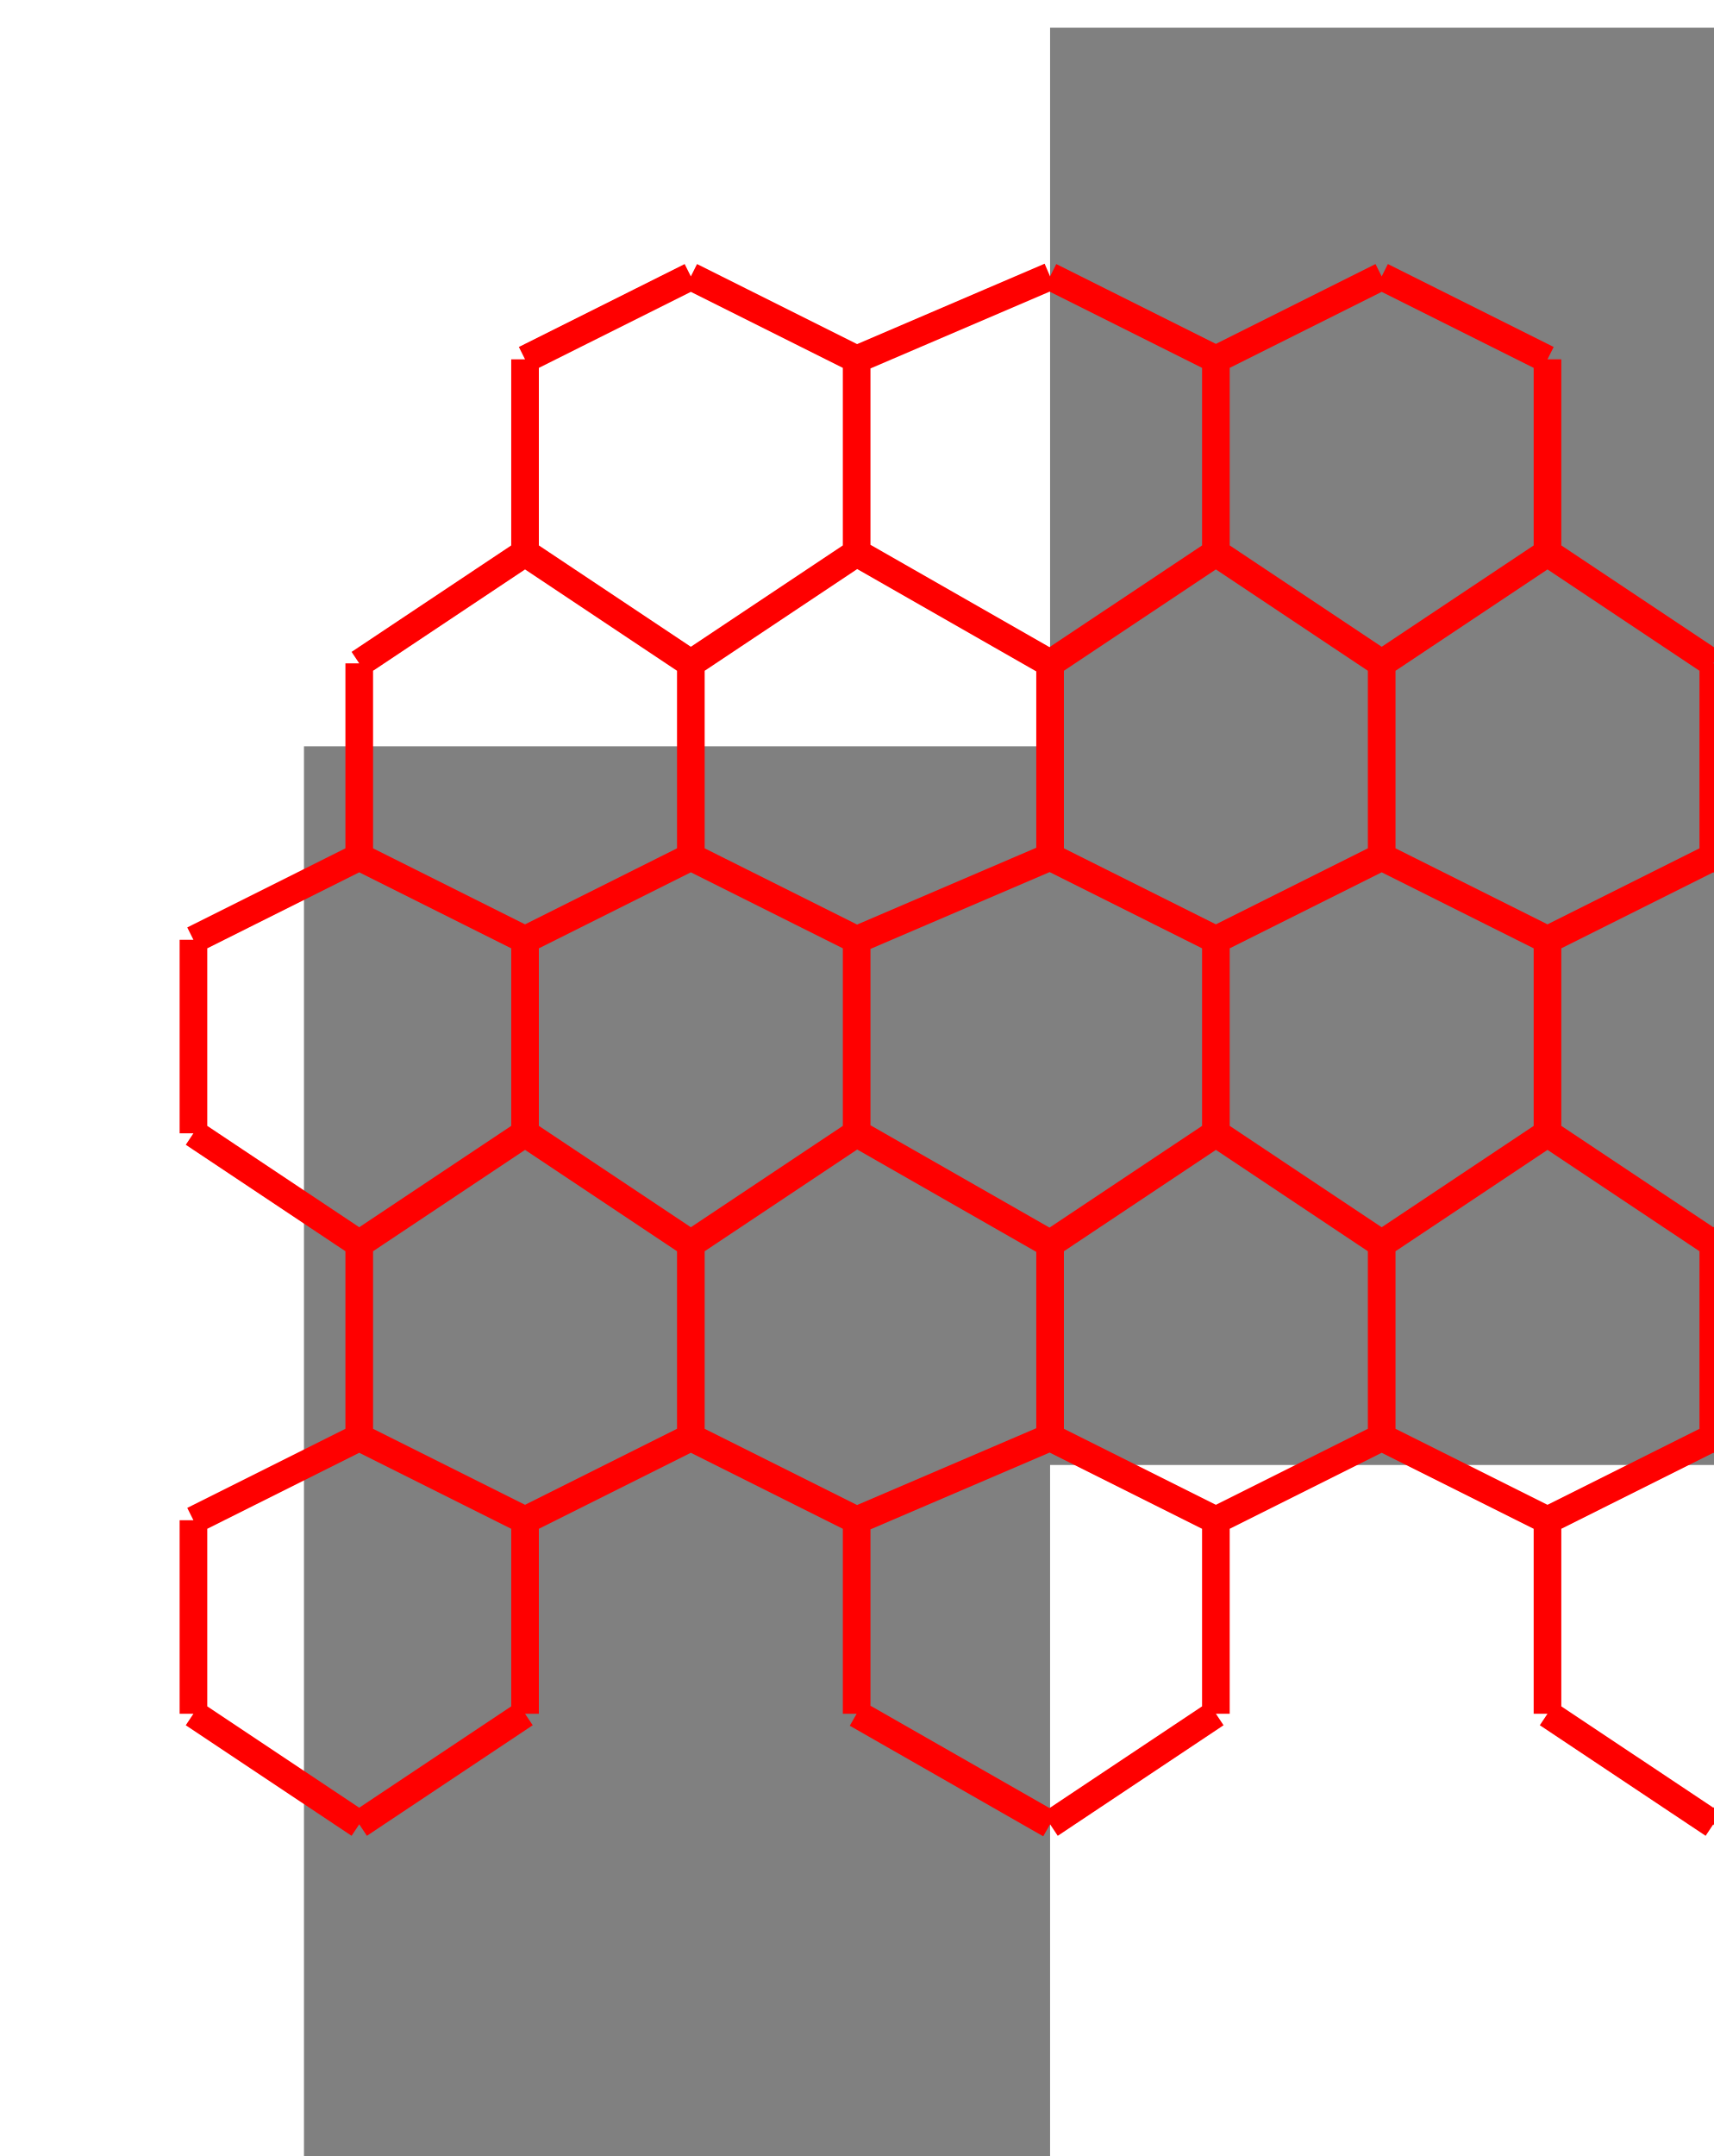
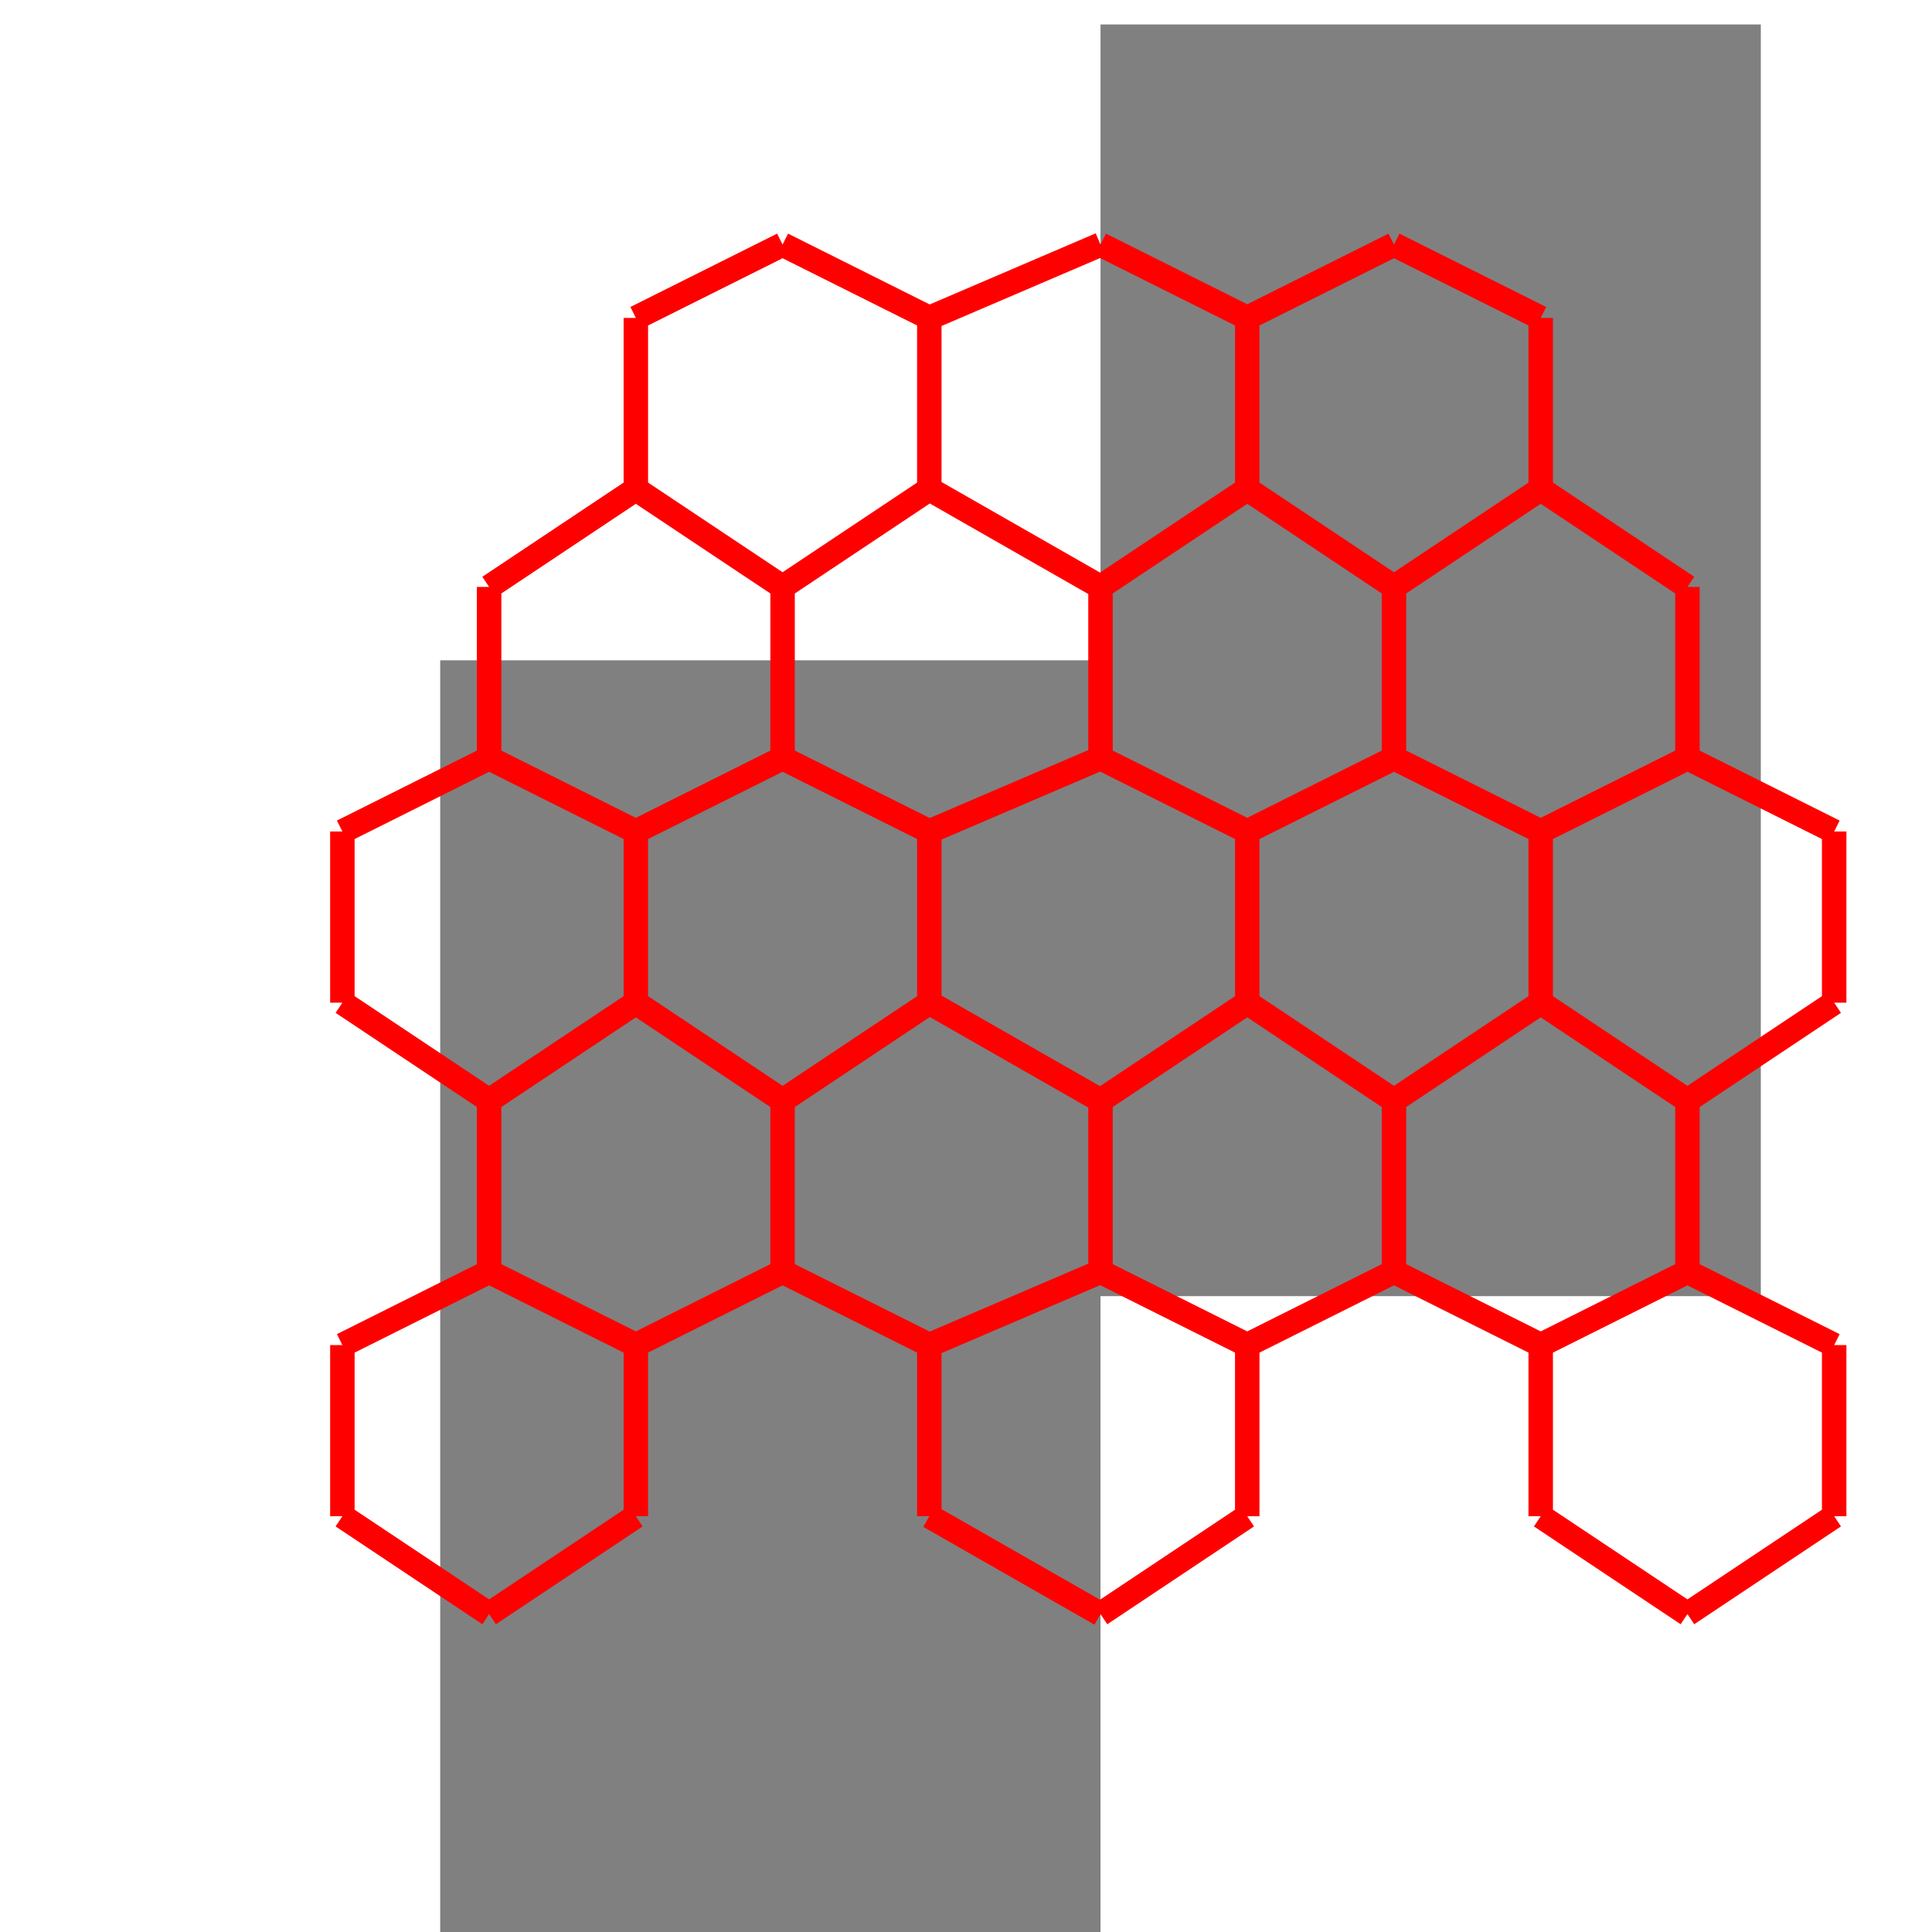
- <svg xmlns="http://www.w3.org/2000/svg">
-   <polygon fill="grey" points="65,1 65,53 38,53 38,79 11,79 11,27 38,27 38,1 " />
+ <svg xmlns="http://www.w3.org/2000/svg" height="500" viewBox="0 0 65 79" width="500">
+   <polygon fill="grey" points="38,1 38,27 11,27 11,79 38,79 38,53 65,53 65,1 " />
  <path d="M31 20L25 24M25 24L19 20M19 20L19 13M19 13L25 10M25 10L31 13M31 13L31 20M44 20L38 24M38 24L31 20M31 20L31 13M31 13L38 10M38 10L44 13M44 13L44 20M56 20L50 24M50 24L44 20M44 20L44 13M44 13L50 10M50 10L56 13M56 13L56 20M50 31L44 34M44 34L38 31M38 31L38 24M38 24L44 20M44 20L50 24M50 24L50 31M38 31L31 34M31 34L25 31M25 31L25 24M25 24L31 20M31 20L38 24M38 24L38 31M25 31L19 34M19 34L13 31M13 31L13 24M13 24L19 20M19 20L25 24M25 24L25 31M62 31L56 34M56 34L50 31M50 31L50 24M50 24L56 20M56 20L62 24M62 24L62 31M56 41L50 45M50 45L44 41M44 41L44 34M44 34L50 31M50 31L56 34M56 34L56 41M44 41L38 45M38 45L31 41M31 41L31 34M31 34L38 31M38 31L44 34M44 34L44 41M31 41L25 45M25 45L19 41M19 41L19 34M19 34L25 31M25 31L31 34M31 34L31 41M19 41L13 45M13 45L7 41M7 41L7 34M7 34L13 31M13 31L19 34M19 34L19 41M68 41L62 45M62 45L56 41M56 41L56 34M56 34L62 31M62 31L68 34M68 34L68 41M62 52L56 55M56 55L50 52M50 52L50 45M50 45L56 41M56 41L62 45M62 45L62 52M50 52L44 55M44 55L38 52M38 52L38 45M38 45L44 41M44 41L50 45M50 45L50 52M38 52L31 55M31 55L25 52M25 52L25 45M25 45L31 41M31 41L38 45M38 45L38 52M25 52L19 55M19 55L13 52M13 52L13 45M13 45L19 41M19 41L25 45M25 45L25 52M19 62L13 66M13 66L7 62M7 62L7 55M7 55L13 52M13 52L19 55M19 55L19 62M44 62L38 66M38 66L31 62M31 62L31 55M31 55L38 52M38 52L44 55M44 55L44 62M68 62L62 66M62 66L56 62M56 62L56 55M56 55L62 52M62 52L68 55M68 55L68 62" stroke="red" />
</svg>
